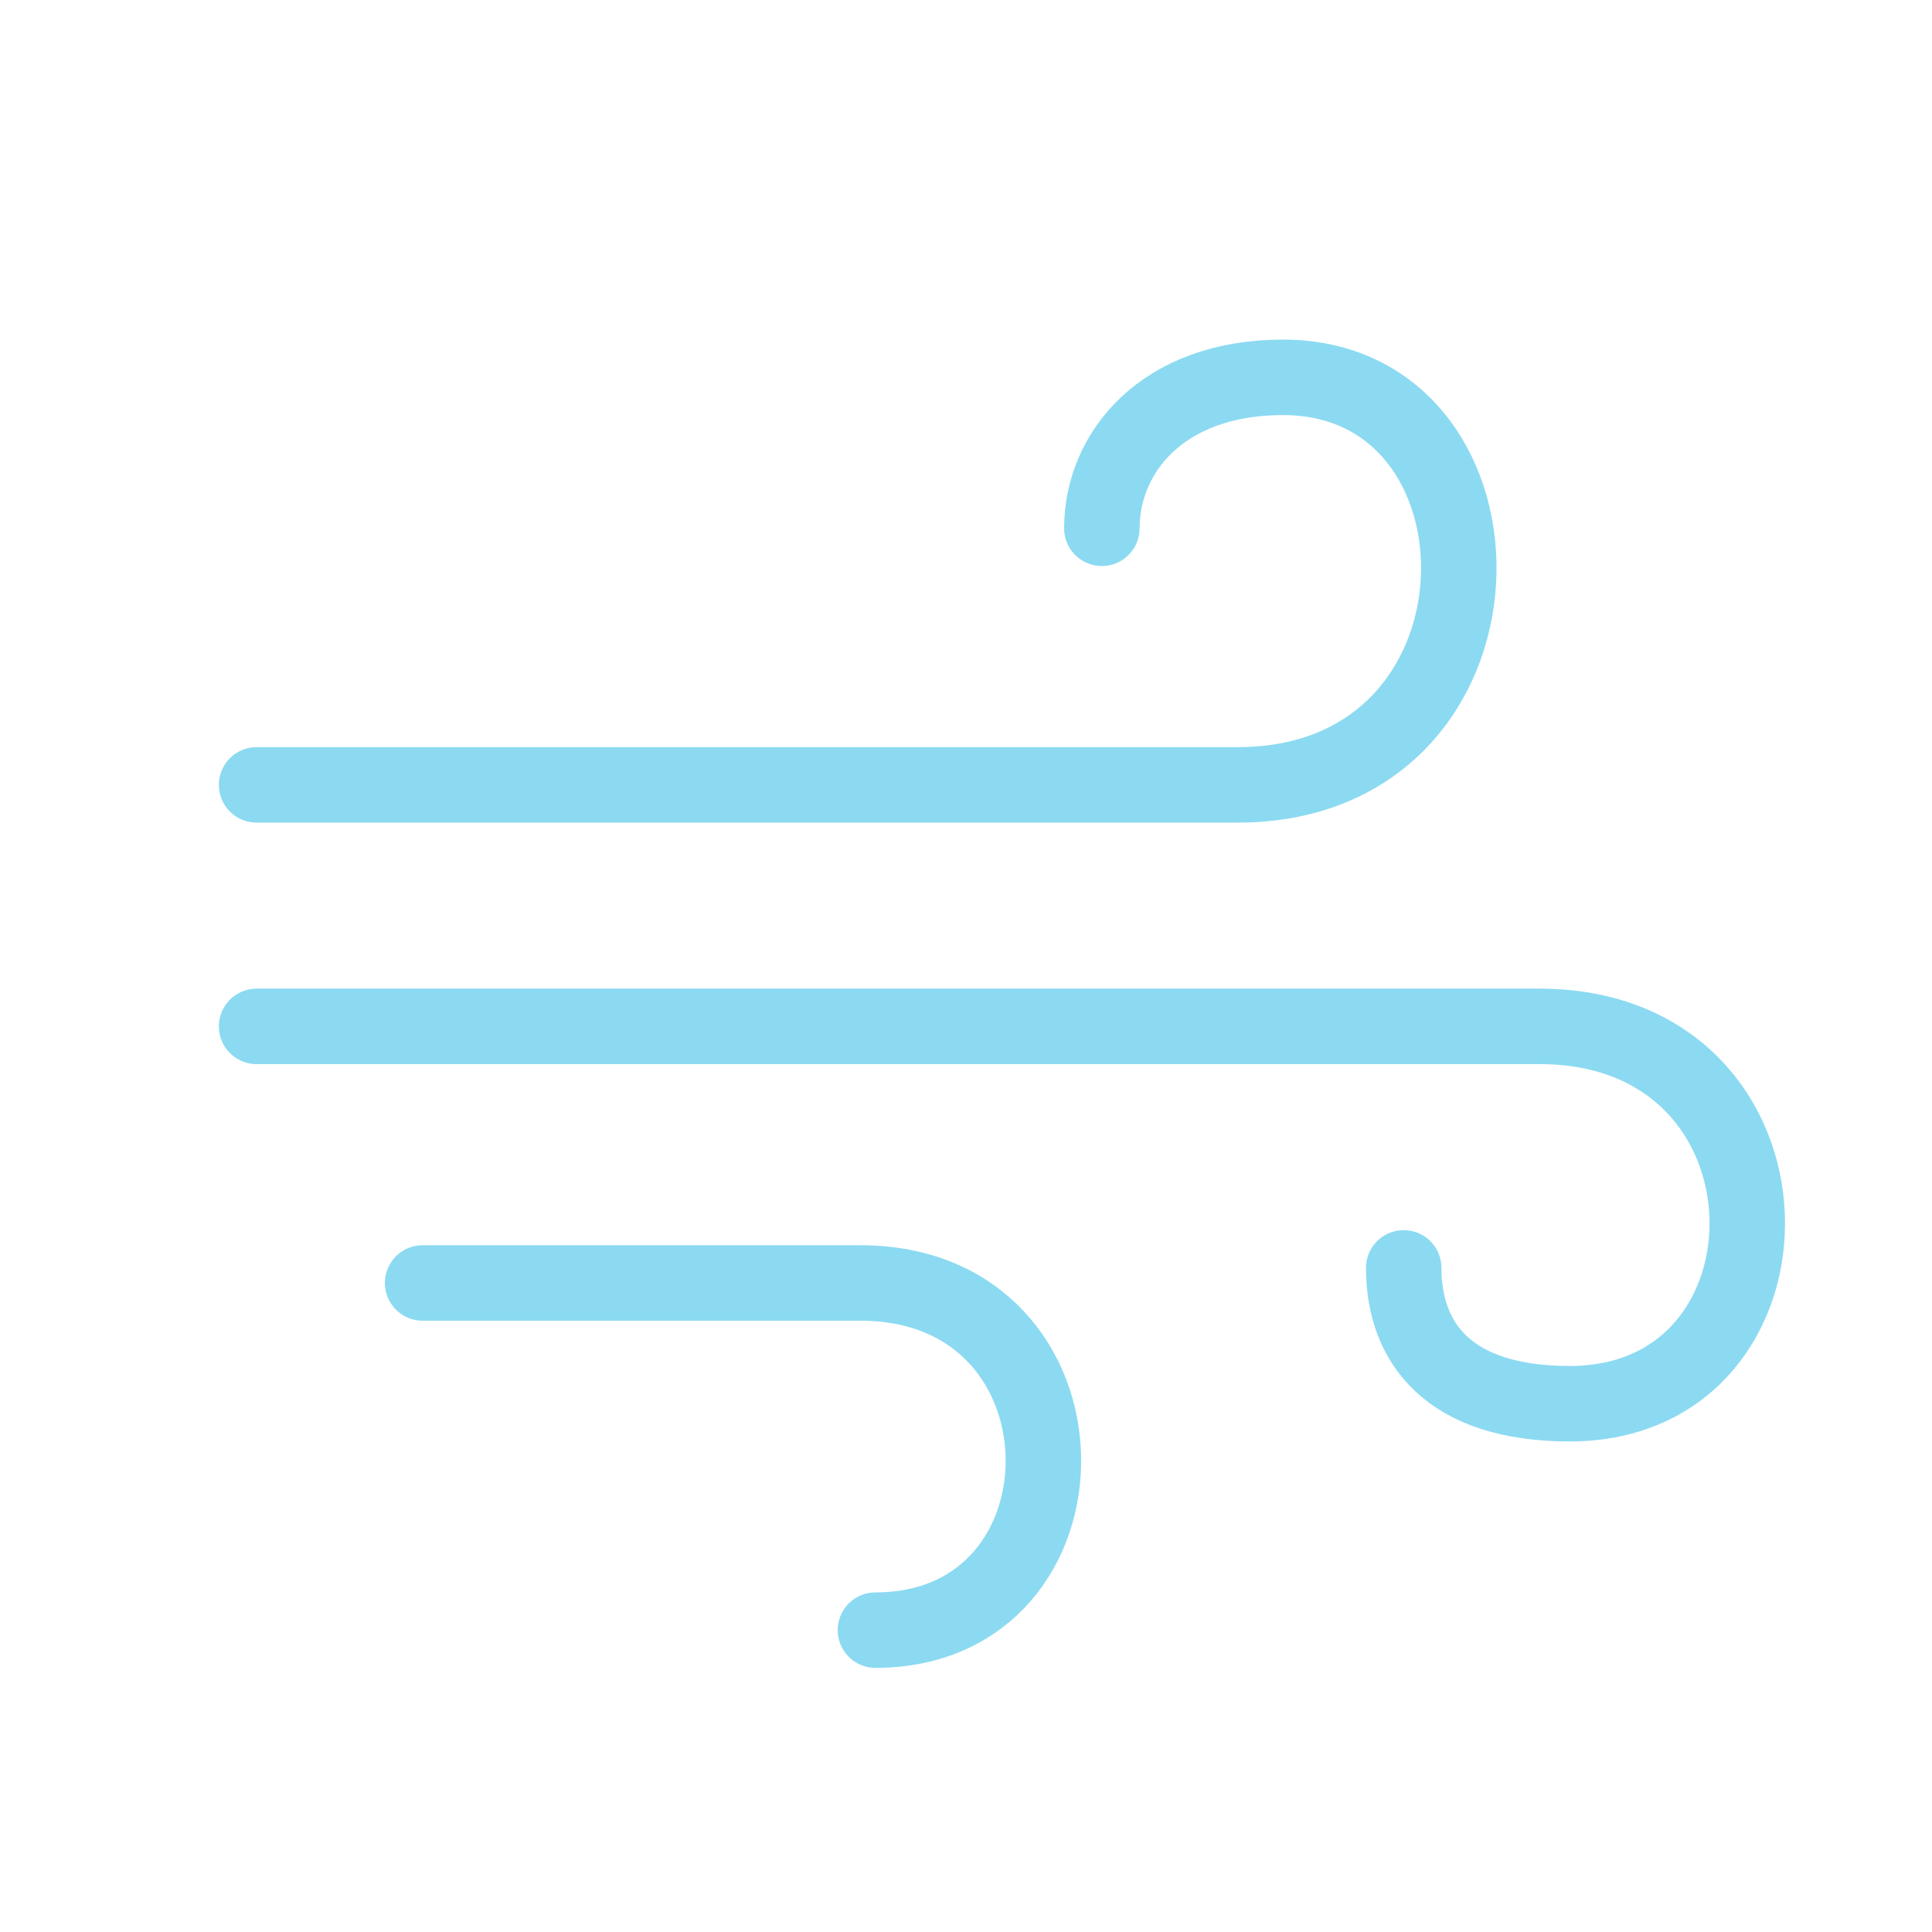
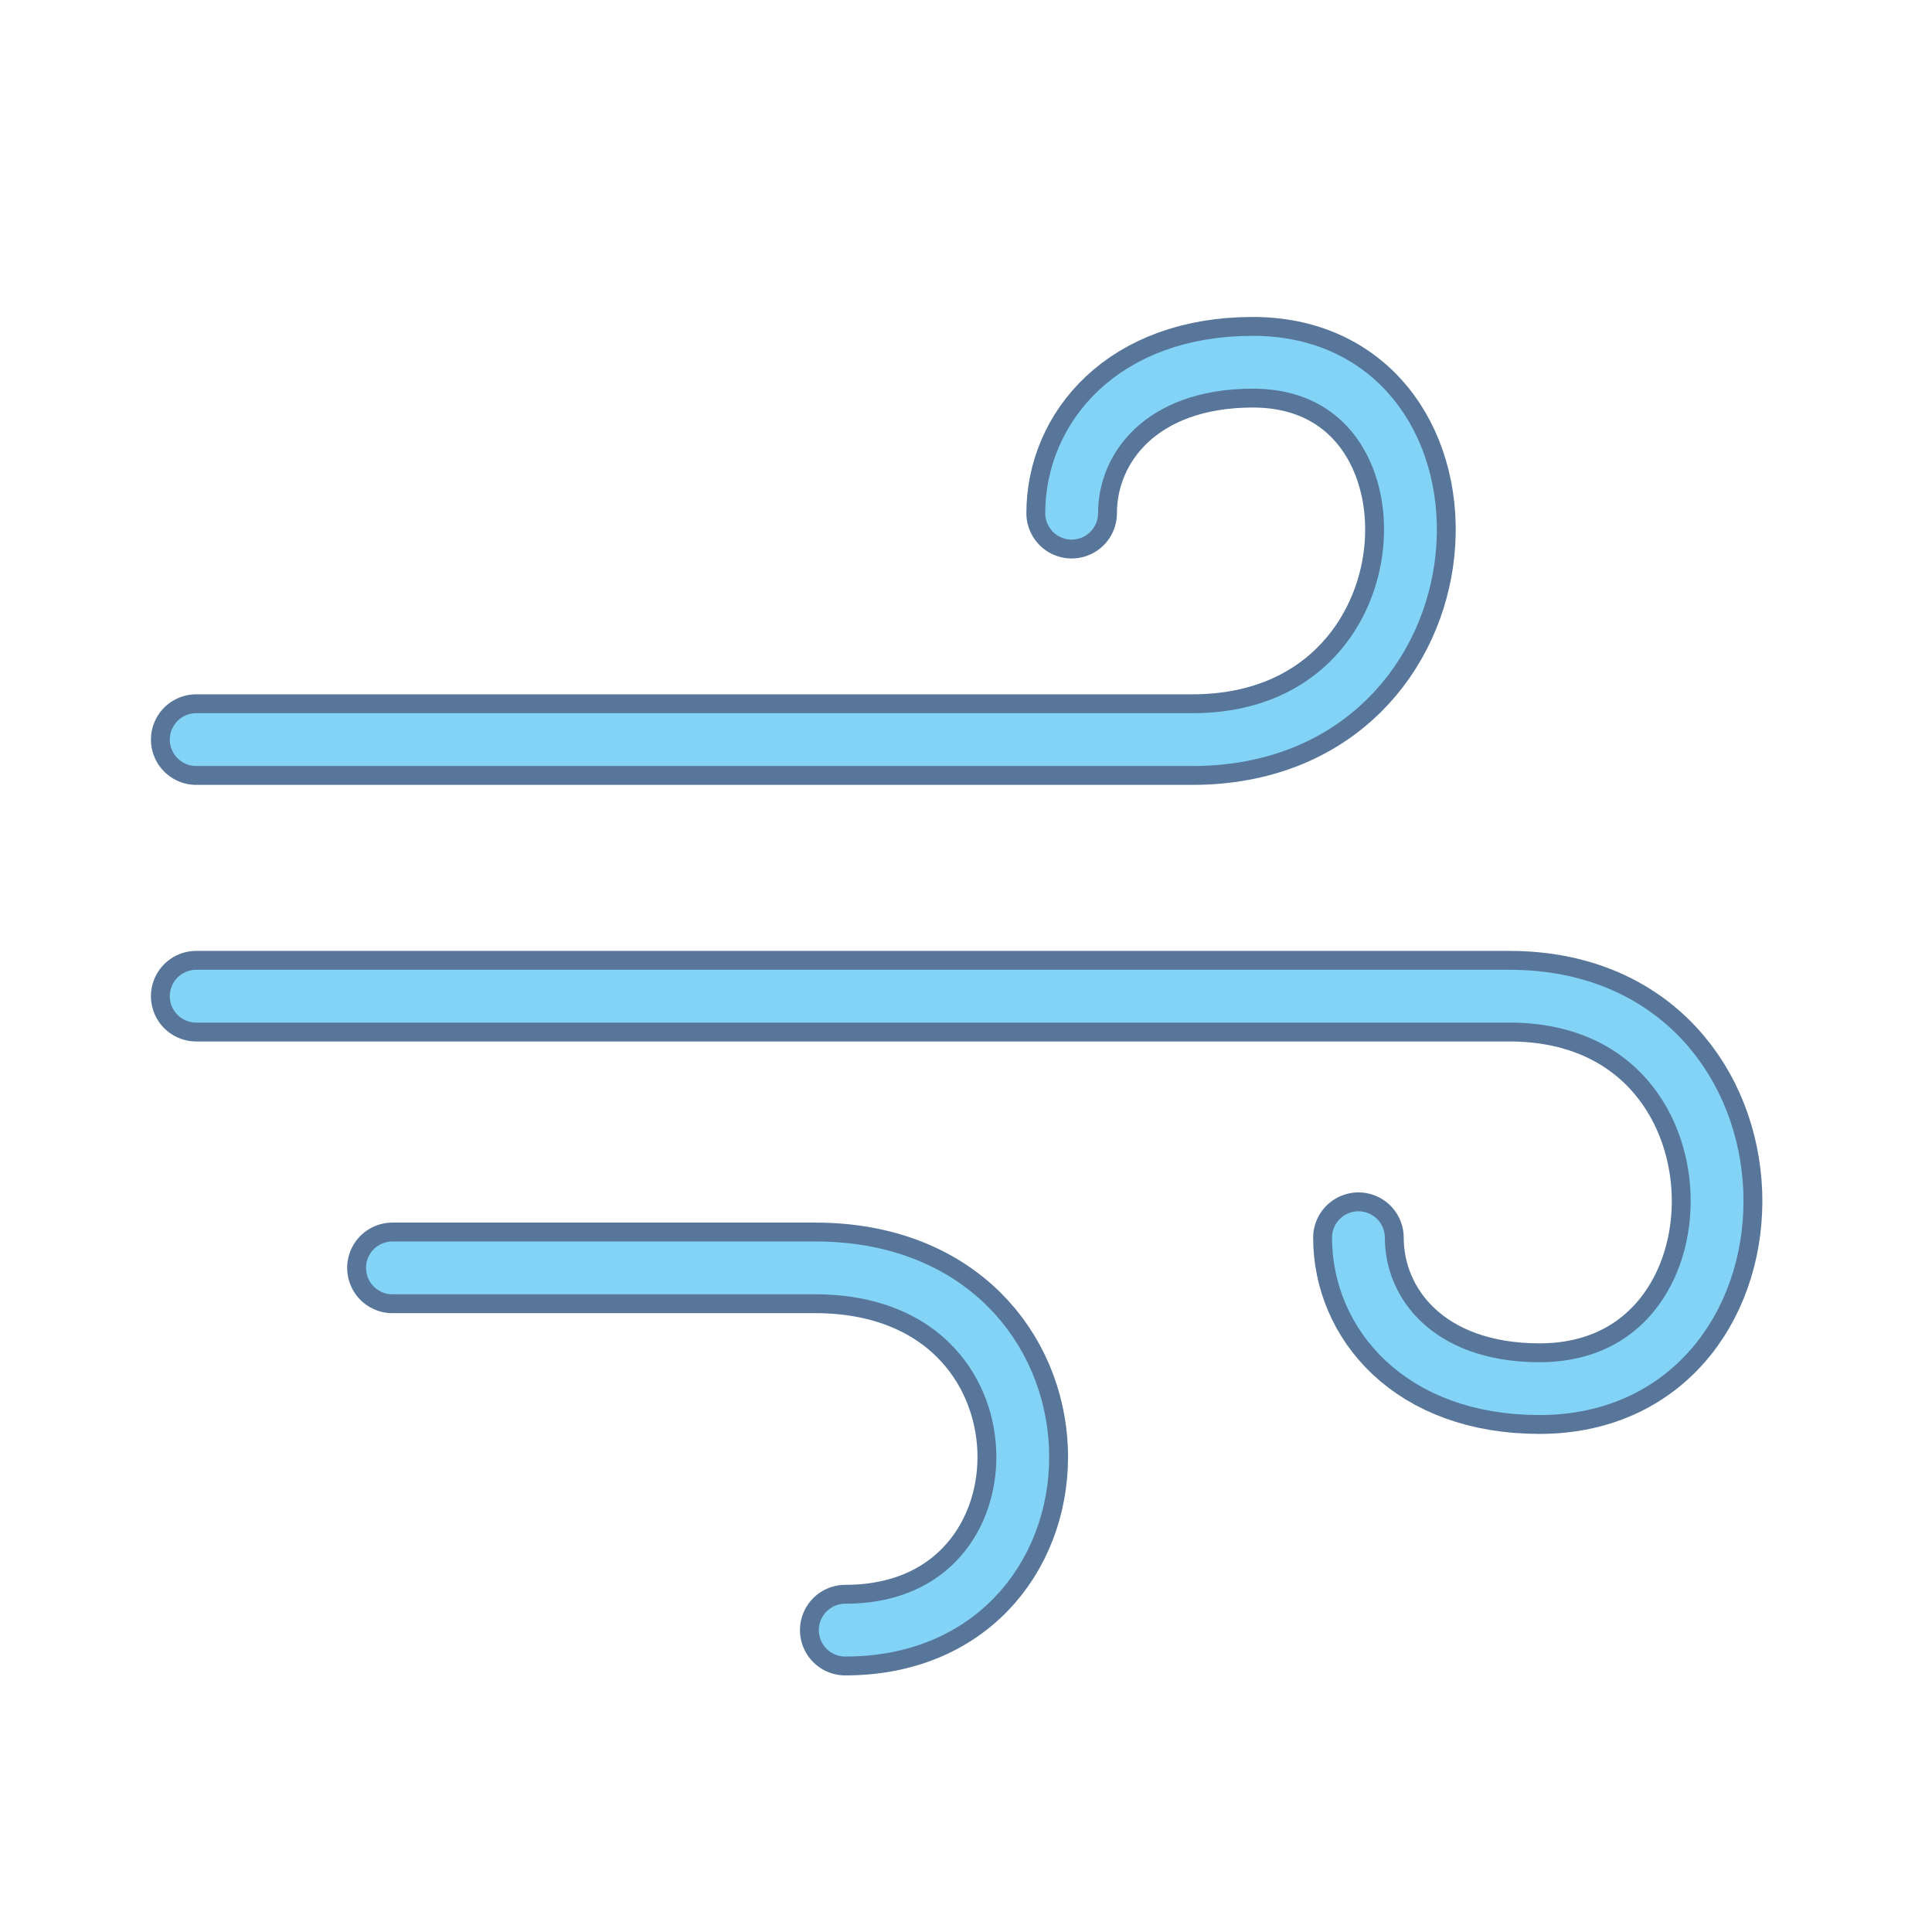
<svg xmlns="http://www.w3.org/2000/svg" viewBox="0 0 128 128" width="128" height="128">
-   <defs>
-     <linearGradient id="cloud" x2="0.3" y2="1">
-       <stop stop-color="#f4fbff" />
-       <stop offset="1" stop-color="#adcfee" />
-     </linearGradient>
-     <linearGradient id="sun" x2=".7" y2="1">
-       <stop stop-color="#ffe694" />
-       <stop offset="1" stop-color="#ffb64c" />
-     </linearGradient>
-     <linearGradient id="water" x2=".4" y2="1">
-       <stop stop-color="#7ce3f5" />
-       <stop offset="1" stop-color="#3697ef" />
-     </linearGradient>
-     <linearGradient id="moon" x2=".6" y2="1">
-       <stop stop-color="#f0f5ff" />
-       <stop offset="1" stop-color="#a9bde8" />
-     </linearGradient>
-   </defs>
-   <path d="M17 52h65c19 0 19-27 3-27-8 0-12 5-12 10M17 68h85c18 0 18 25 2 25-8 0-11-4-11-9M28 85h29c16 0 16 23 1 23" fill="none" stroke="#8bdaf1" stroke-width="5" stroke-linecap="round" stroke-linejoin="round" />
+   <defs />
+   <path d="M13 49h66c18 0 19-25 4-25-8 0-12 5-12 10M13 66h87c18 0 18 26 2 26-8 0-12-5-12-10M26 84h28c18 0 18 24 2 24" fill="none" stroke="#57769a" stroke-width="6" stroke-linecap="round" stroke-linejoin="round" />
+   <path d="M13 49h66c18 0 19-25 4-25-8 0-12 5-12 10M13 66h87c18 0 18 26 2 26-8 0-12-5-12-10M26 84h28c18 0 18 24 2 24" fill="none" stroke="#83d3f6" stroke-width="3.5" stroke-linecap="round" stroke-linejoin="round" />
</svg>
